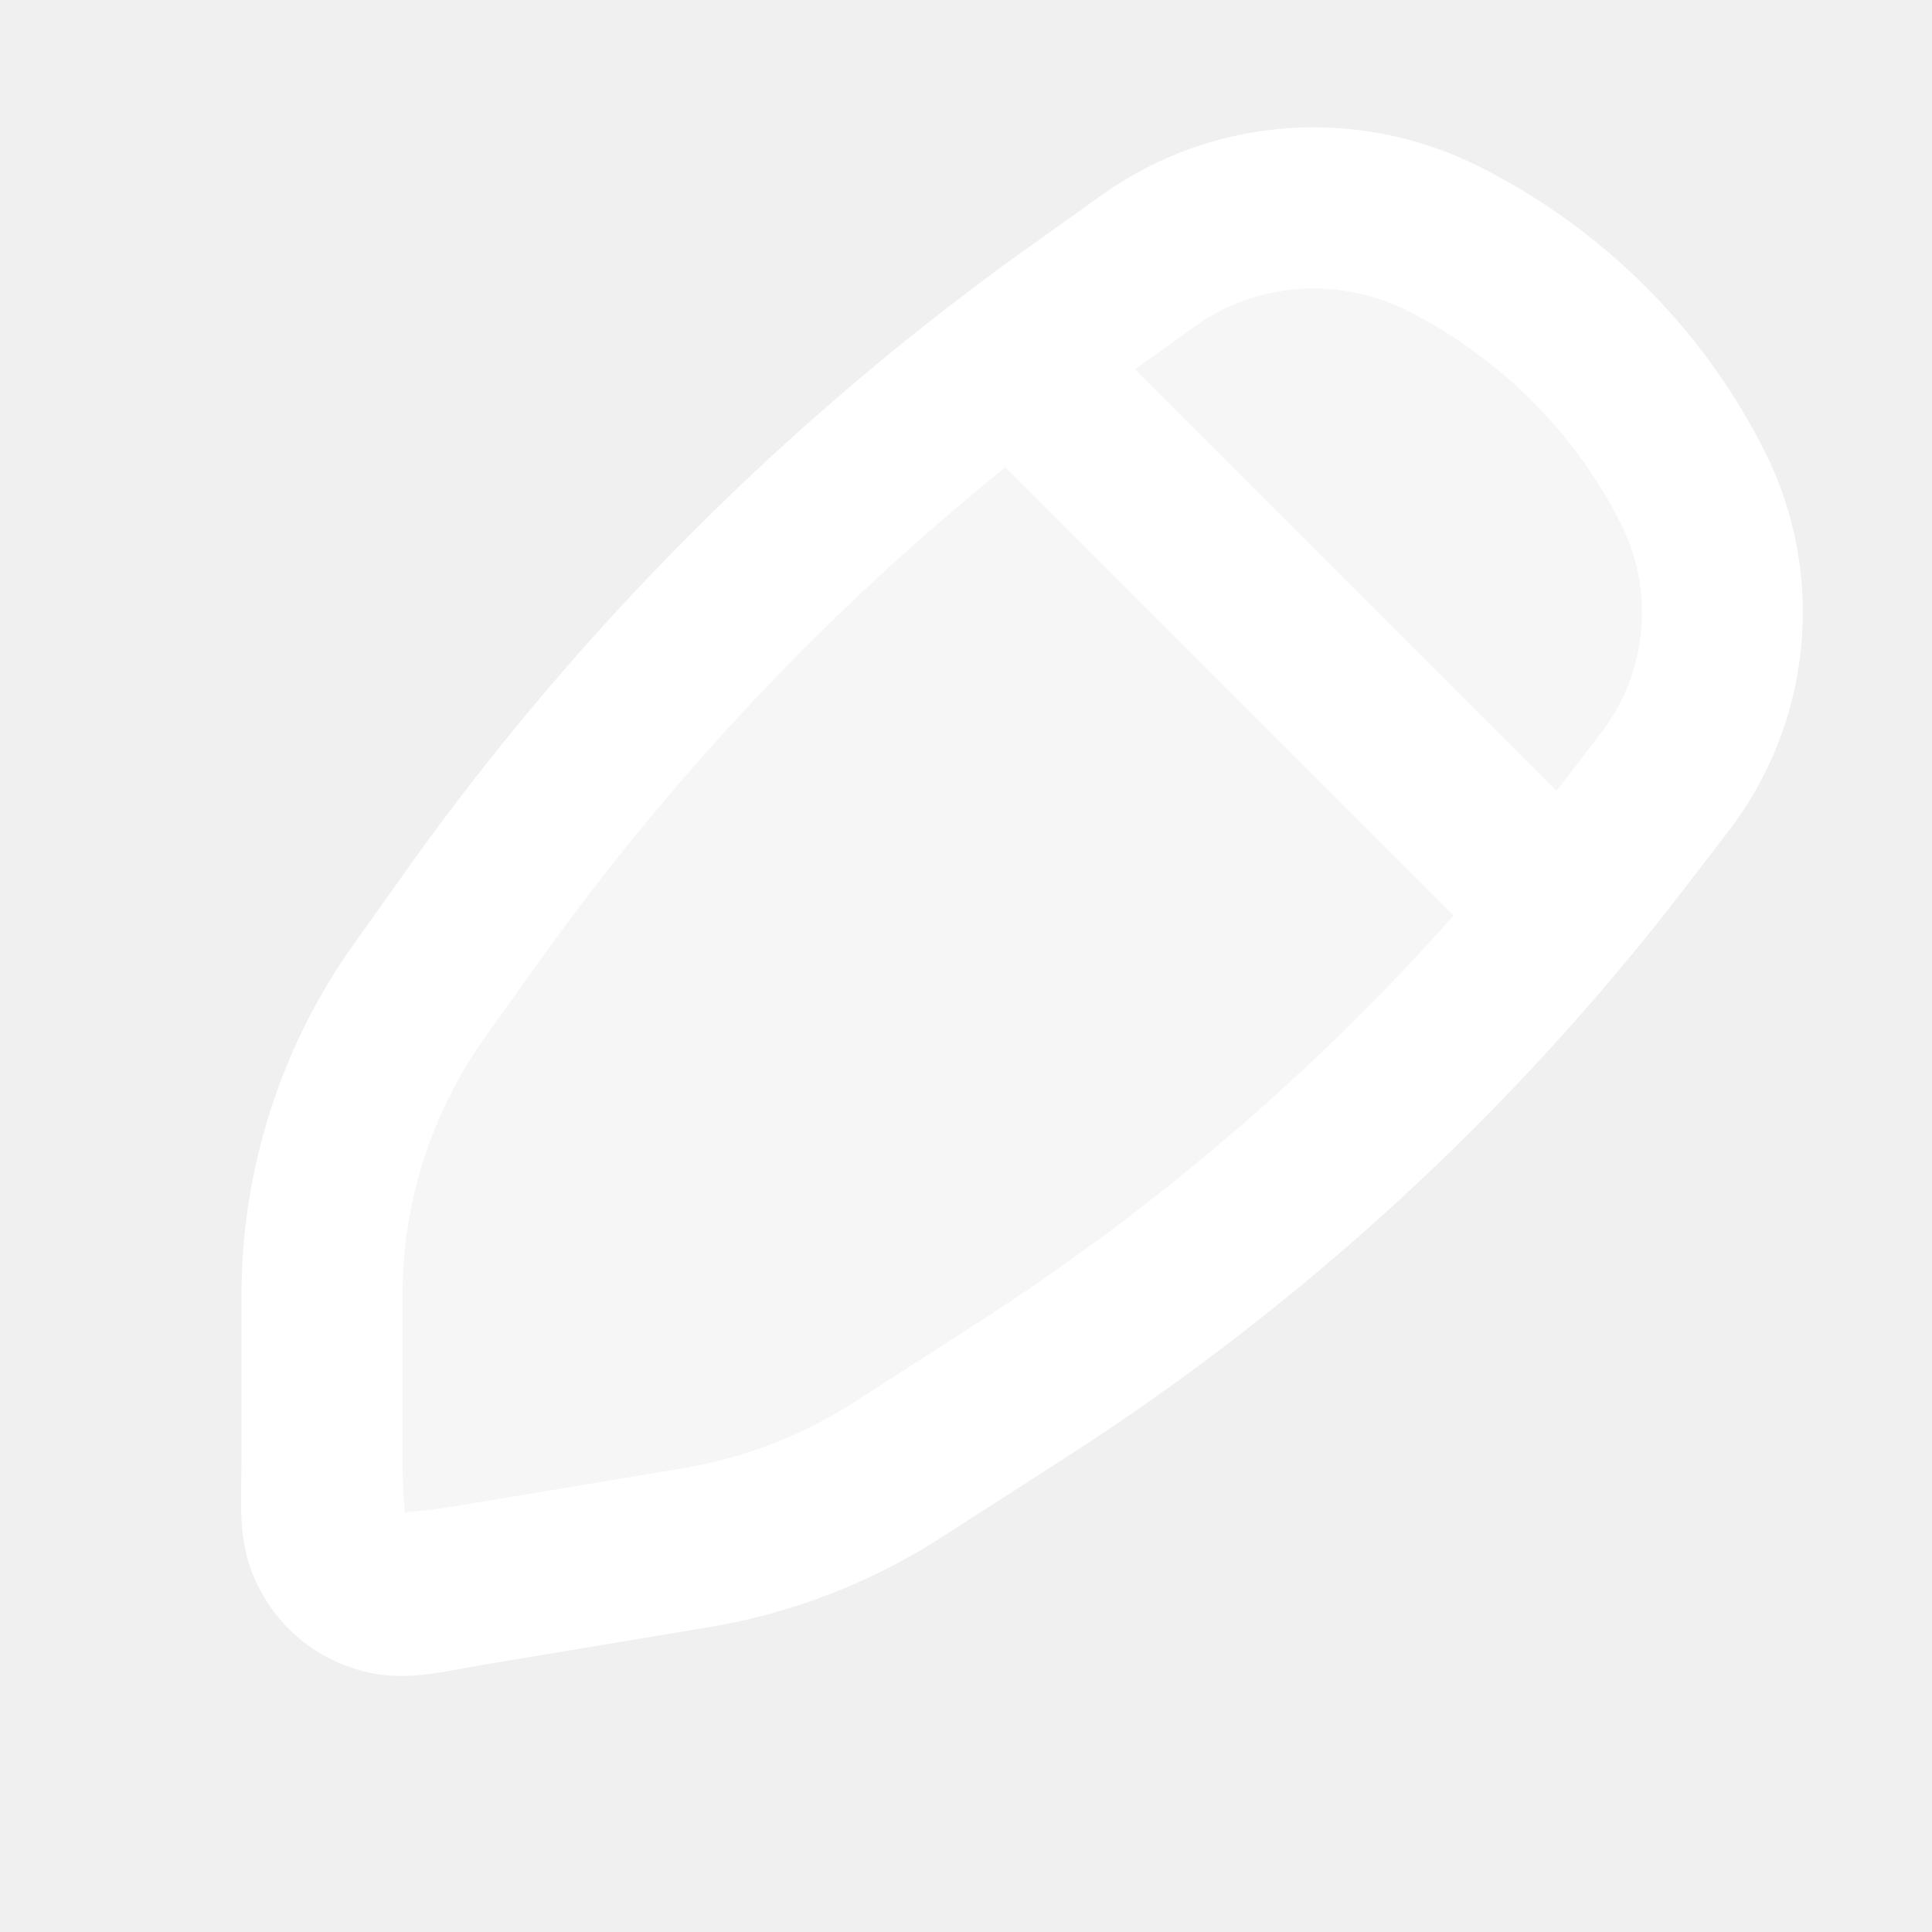
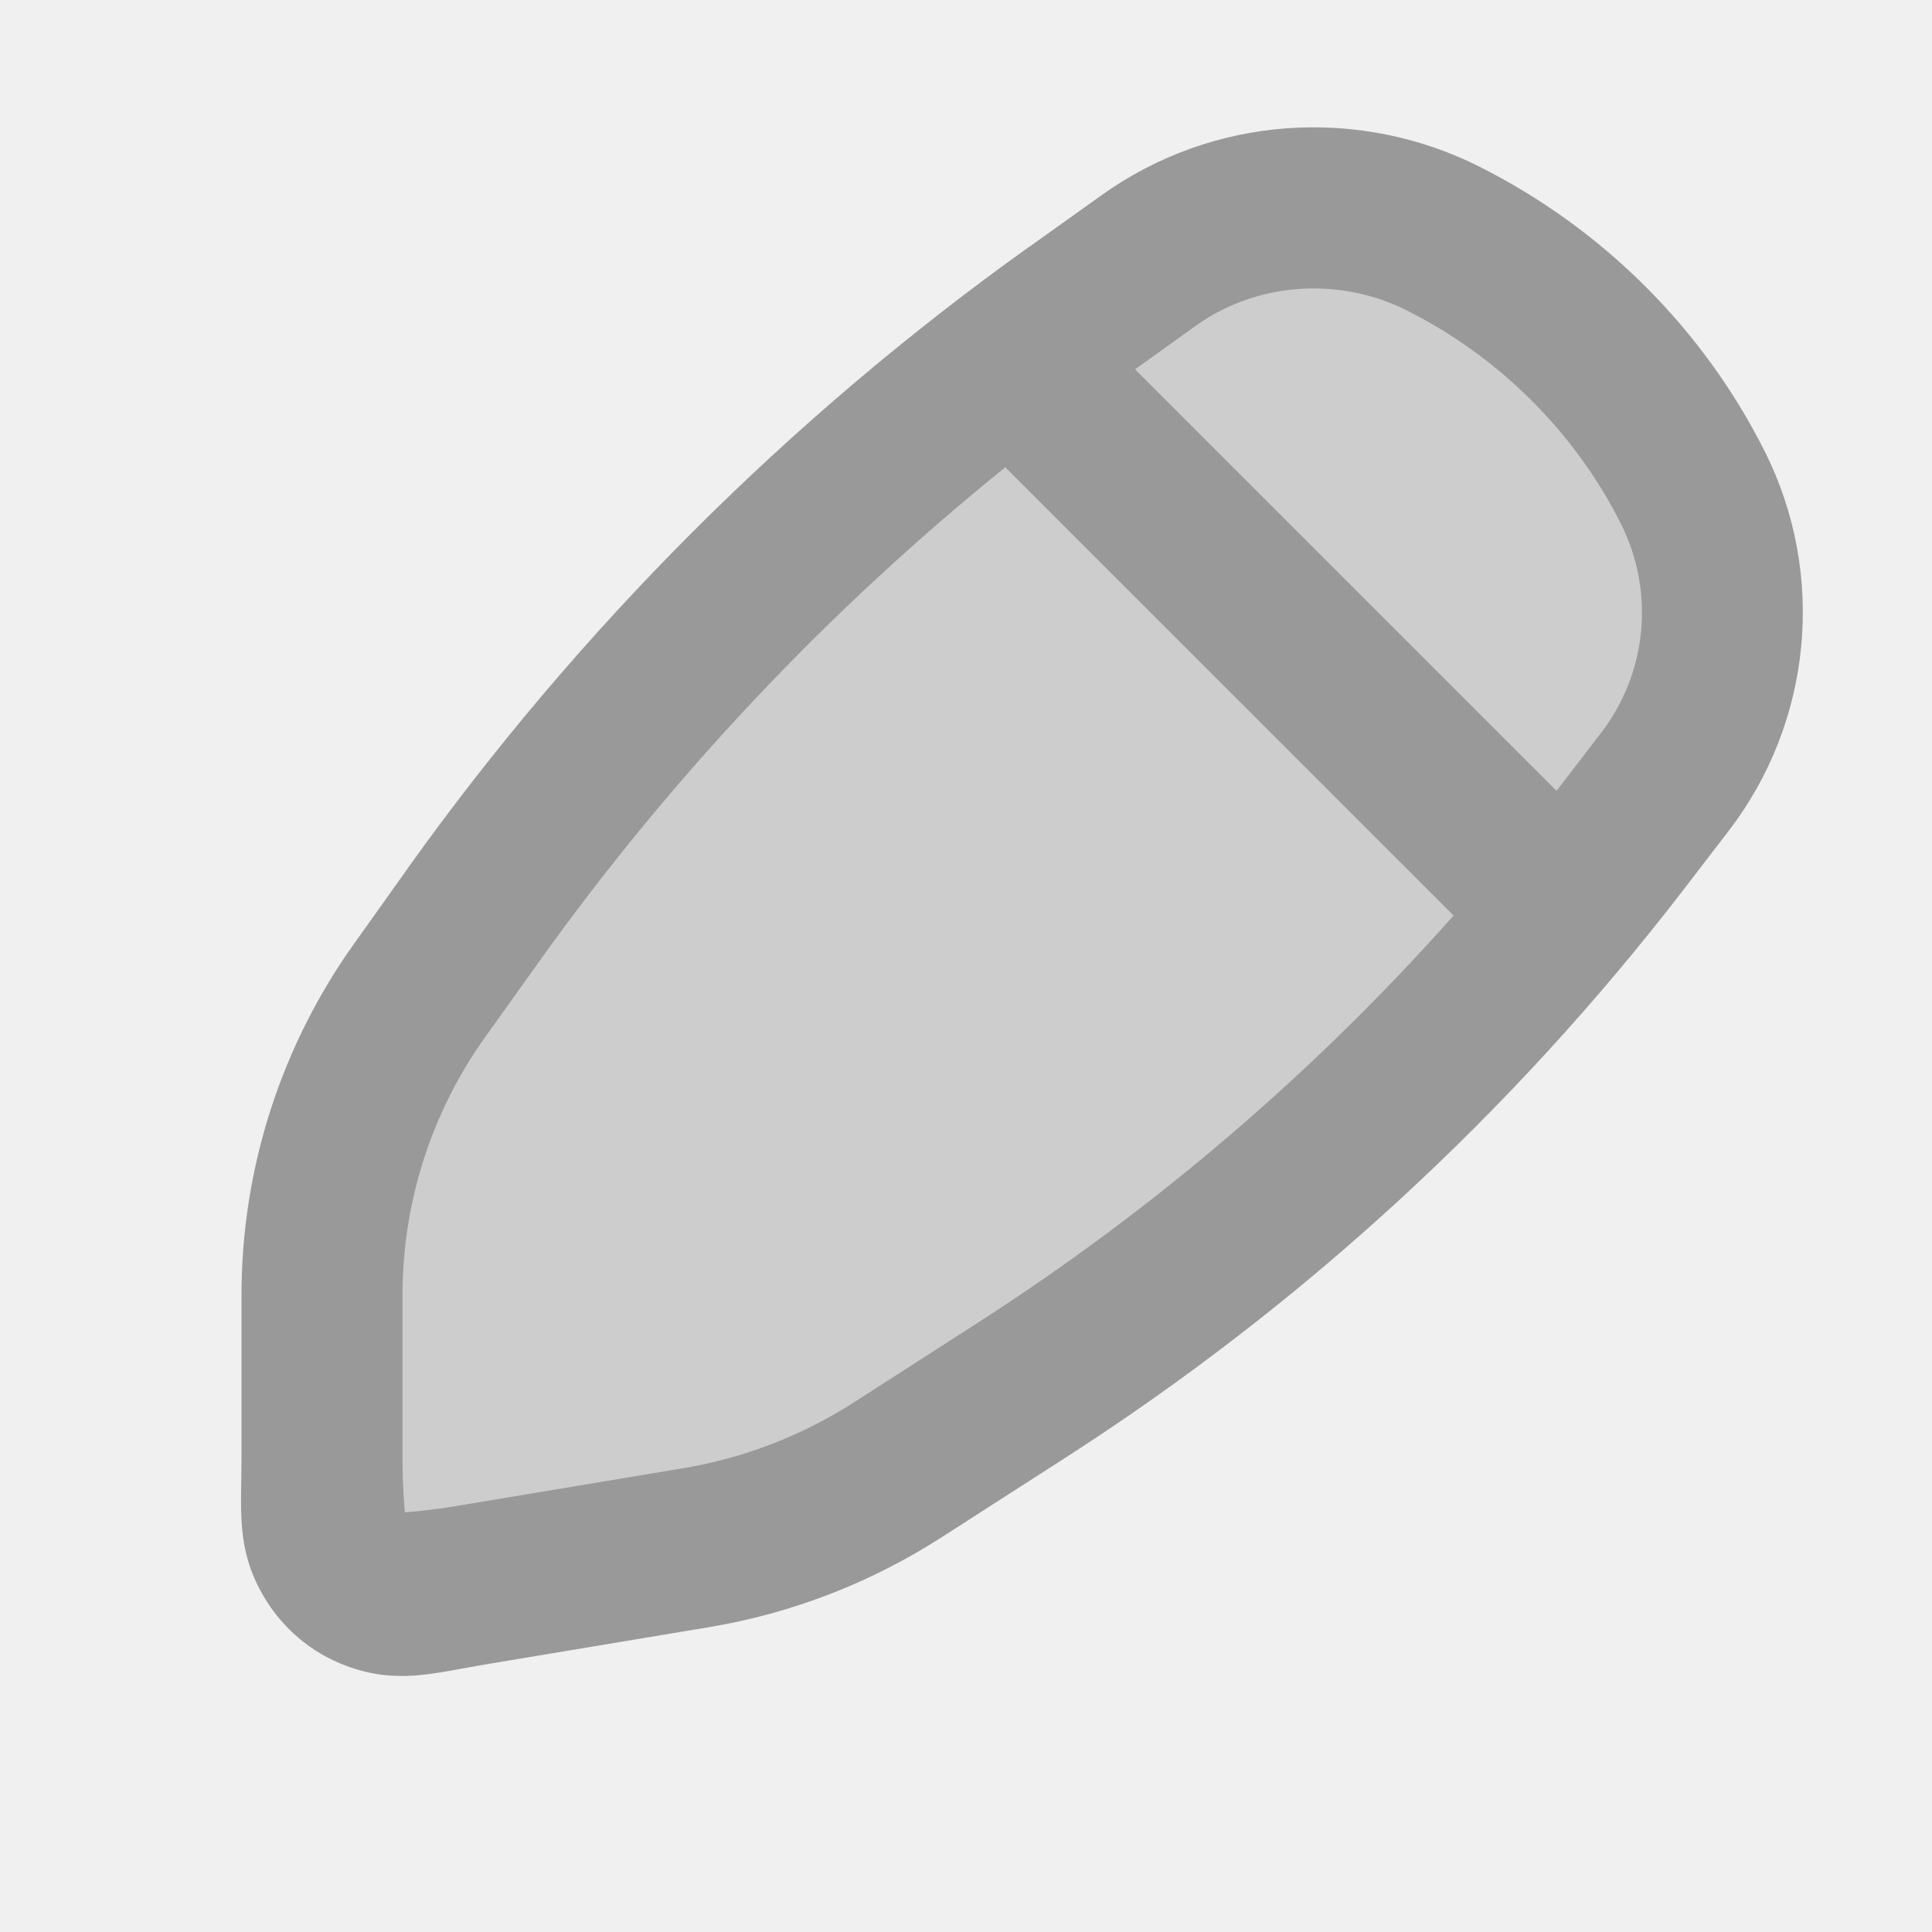
<svg xmlns="http://www.w3.org/2000/svg" width="24" height="24" viewBox="0 0 24 24" fill="none" version="1.1" id="svg2">
-   <path style="baseline-shift:baseline;display:inline;overflow:visible;vector-effect:none;fill:#ffffff;stroke-linejoin:round;enable-background:accumulate;stop-color:#000000;fill-opacity:1;opacity:0.4" d="M 4,18.108 V 16.088 C 4,14.73 4.424,13.406 5.213,12.301 l 0.666,-0.932 C 7.945,8.476 10.476,5.945 13.369,3.879 l 0.904,-0.646 c 1.062,-0.759 2.476,-0.859 3.644,-0.275 1.339,0.669 2.445,1.765 3.114,3.104 0.593,1.185 0.456,2.605 -0.352,3.655 l -0.557,0.724 c -2.066,2.686 -4.579,4.995 -7.429,6.828 l -1.537,0.988 c -0.762,0.49 -1.617,0.82 -2.511,0.969 L 5.866,19.689 C 5.222,19.796 4.9,19.85 4.65,19.756 4.432,19.675 4.25,19.52 4.134,19.319 4,19.087 4,18.761 4,18.108 Z" id="path3" />
-   <path id="path4" style="baseline-shift:baseline;display:inline;overflow:visible;vector-effect:none;fill:#ffffff;stroke-linejoin:round;enable-background:accumulate;stop-color:#000000;stroke:none;fill-opacity:1" d="M 16.59 1.59 C 16.387 1.578 16.183 1.579 15.98 1.594 C 15.171 1.654 14.376 1.931 13.691 2.42 L 12.789 3.064 A 1 1 0 0 0 12.787 3.064 C 9.804 5.195 7.195 7.804 5.064 10.787 A 1 1 0 0 0 5.064 10.789 L 4.4 11.721 C 3.49 12.995 3 14.522 3 16.088 L 3 18.107 C 3 18.76 2.931 19.235 3.268 19.818 C 3.5 20.221 3.864 20.531 4.299 20.693 C 4.93 20.929 5.388 20.783 6.031 20.676 L 8.809 20.213 C 9.837 20.042 10.819 19.661 11.695 19.098 L 13.234 18.109 C 16.181 16.215 18.778 13.828 20.914 11.051 L 21.471 10.326 C 22.511 8.974 22.689 7.141 21.926 5.615 C 21.157 4.078 19.897 2.83 18.365 2.064 C 17.804 1.784 17.199 1.626 16.59 1.59 z M 16.473 3.588 C 16.815 3.608 17.156 3.696 17.471 3.854 C 18.616 4.426 19.567 5.37 20.137 6.51 C 20.559 7.354 20.462 8.359 19.887 9.107 L 19.336 9.824 L 14.1 4.588 L 14.854 4.047 C 15.231 3.777 15.676 3.623 16.131 3.59 C 16.245 3.581 16.358 3.581 16.473 3.588 z M 12.488 5.805 L 18.057 11.373 C 16.331 13.317 14.345 15.018 12.152 16.428 L 10.615 17.416 C 9.967 17.833 9.24 18.114 8.48 18.24 L 5.701 18.703 C 5.345 18.763 5.13 18.778 5.029 18.787 C 5.022 18.686 5 18.47 5 18.107 L 5 16.088 C 5 14.938 5.359 13.818 6.027 12.883 L 6.693 11.951 C 8.339 9.647 10.289 7.58 12.488 5.805 z " />
+   <path style="baseline-shift:baseline;display:inline;overflow:visible;vector-effect:none;fill:#999999;stroke-linejoin:round;enable-background:accumulate;stop-color:#000000;fill-opacity:1;opacity:0.4" d="M 4,18.108 V 16.088 C 4,14.73 4.424,13.406 5.213,12.301 l 0.666,-0.932 C 7.945,8.476 10.476,5.945 13.369,3.879 l 0.904,-0.646 c 1.062,-0.759 2.476,-0.859 3.644,-0.275 1.339,0.669 2.445,1.765 3.114,3.104 0.593,1.185 0.456,2.605 -0.352,3.655 l -0.557,0.724 c -2.066,2.686 -4.579,4.995 -7.429,6.828 l -1.537,0.988 c -0.762,0.49 -1.617,0.82 -2.511,0.969 L 5.866,19.689 C 5.222,19.796 4.9,19.85 4.65,19.756 4.432,19.675 4.25,19.52 4.134,19.319 4,19.087 4,18.761 4,18.108 Z" id="path3" />
+   <path id="path4" style="baseline-shift:baseline;display:inline;overflow:visible;vector-effect:none;fill:#999999;stroke-linejoin:round;enable-background:accumulate;stop-color:#000000;stroke:none;fill-opacity:1" d="M 16.59 1.59 C 16.387 1.578 16.183 1.579 15.98 1.594 C 15.171 1.654 14.376 1.931 13.691 2.42 L 12.789 3.064 A 1 1 0 0 0 12.787 3.064 C 9.804 5.195 7.195 7.804 5.064 10.787 A 1 1 0 0 0 5.064 10.789 L 4.4 11.721 C 3.49 12.995 3 14.522 3 16.088 L 3 18.107 C 3 18.76 2.931 19.235 3.268 19.818 C 3.5 20.221 3.864 20.531 4.299 20.693 C 4.93 20.929 5.388 20.783 6.031 20.676 L 8.809 20.213 C 9.837 20.042 10.819 19.661 11.695 19.098 L 13.234 18.109 C 16.181 16.215 18.778 13.828 20.914 11.051 L 21.471 10.326 C 22.511 8.974 22.689 7.141 21.926 5.615 C 21.157 4.078 19.897 2.83 18.365 2.064 C 17.804 1.784 17.199 1.626 16.59 1.59 z M 16.473 3.588 C 16.815 3.608 17.156 3.696 17.471 3.854 C 18.616 4.426 19.567 5.37 20.137 6.51 C 20.559 7.354 20.462 8.359 19.887 9.107 L 19.336 9.824 L 14.1 4.588 L 14.854 4.047 C 15.231 3.777 15.676 3.623 16.131 3.59 C 16.245 3.581 16.358 3.581 16.473 3.588 z M 12.488 5.805 L 18.057 11.373 C 16.331 13.317 14.345 15.018 12.152 16.428 L 10.615 17.416 C 9.967 17.833 9.24 18.114 8.48 18.24 L 5.701 18.703 C 5.345 18.763 5.13 18.778 5.029 18.787 C 5.022 18.686 5 18.47 5 18.107 L 5 16.088 C 5 14.938 5.359 13.818 6.027 12.883 L 6.693 11.951 C 8.339 9.647 10.289 7.58 12.488 5.805 z " />
</svg>
